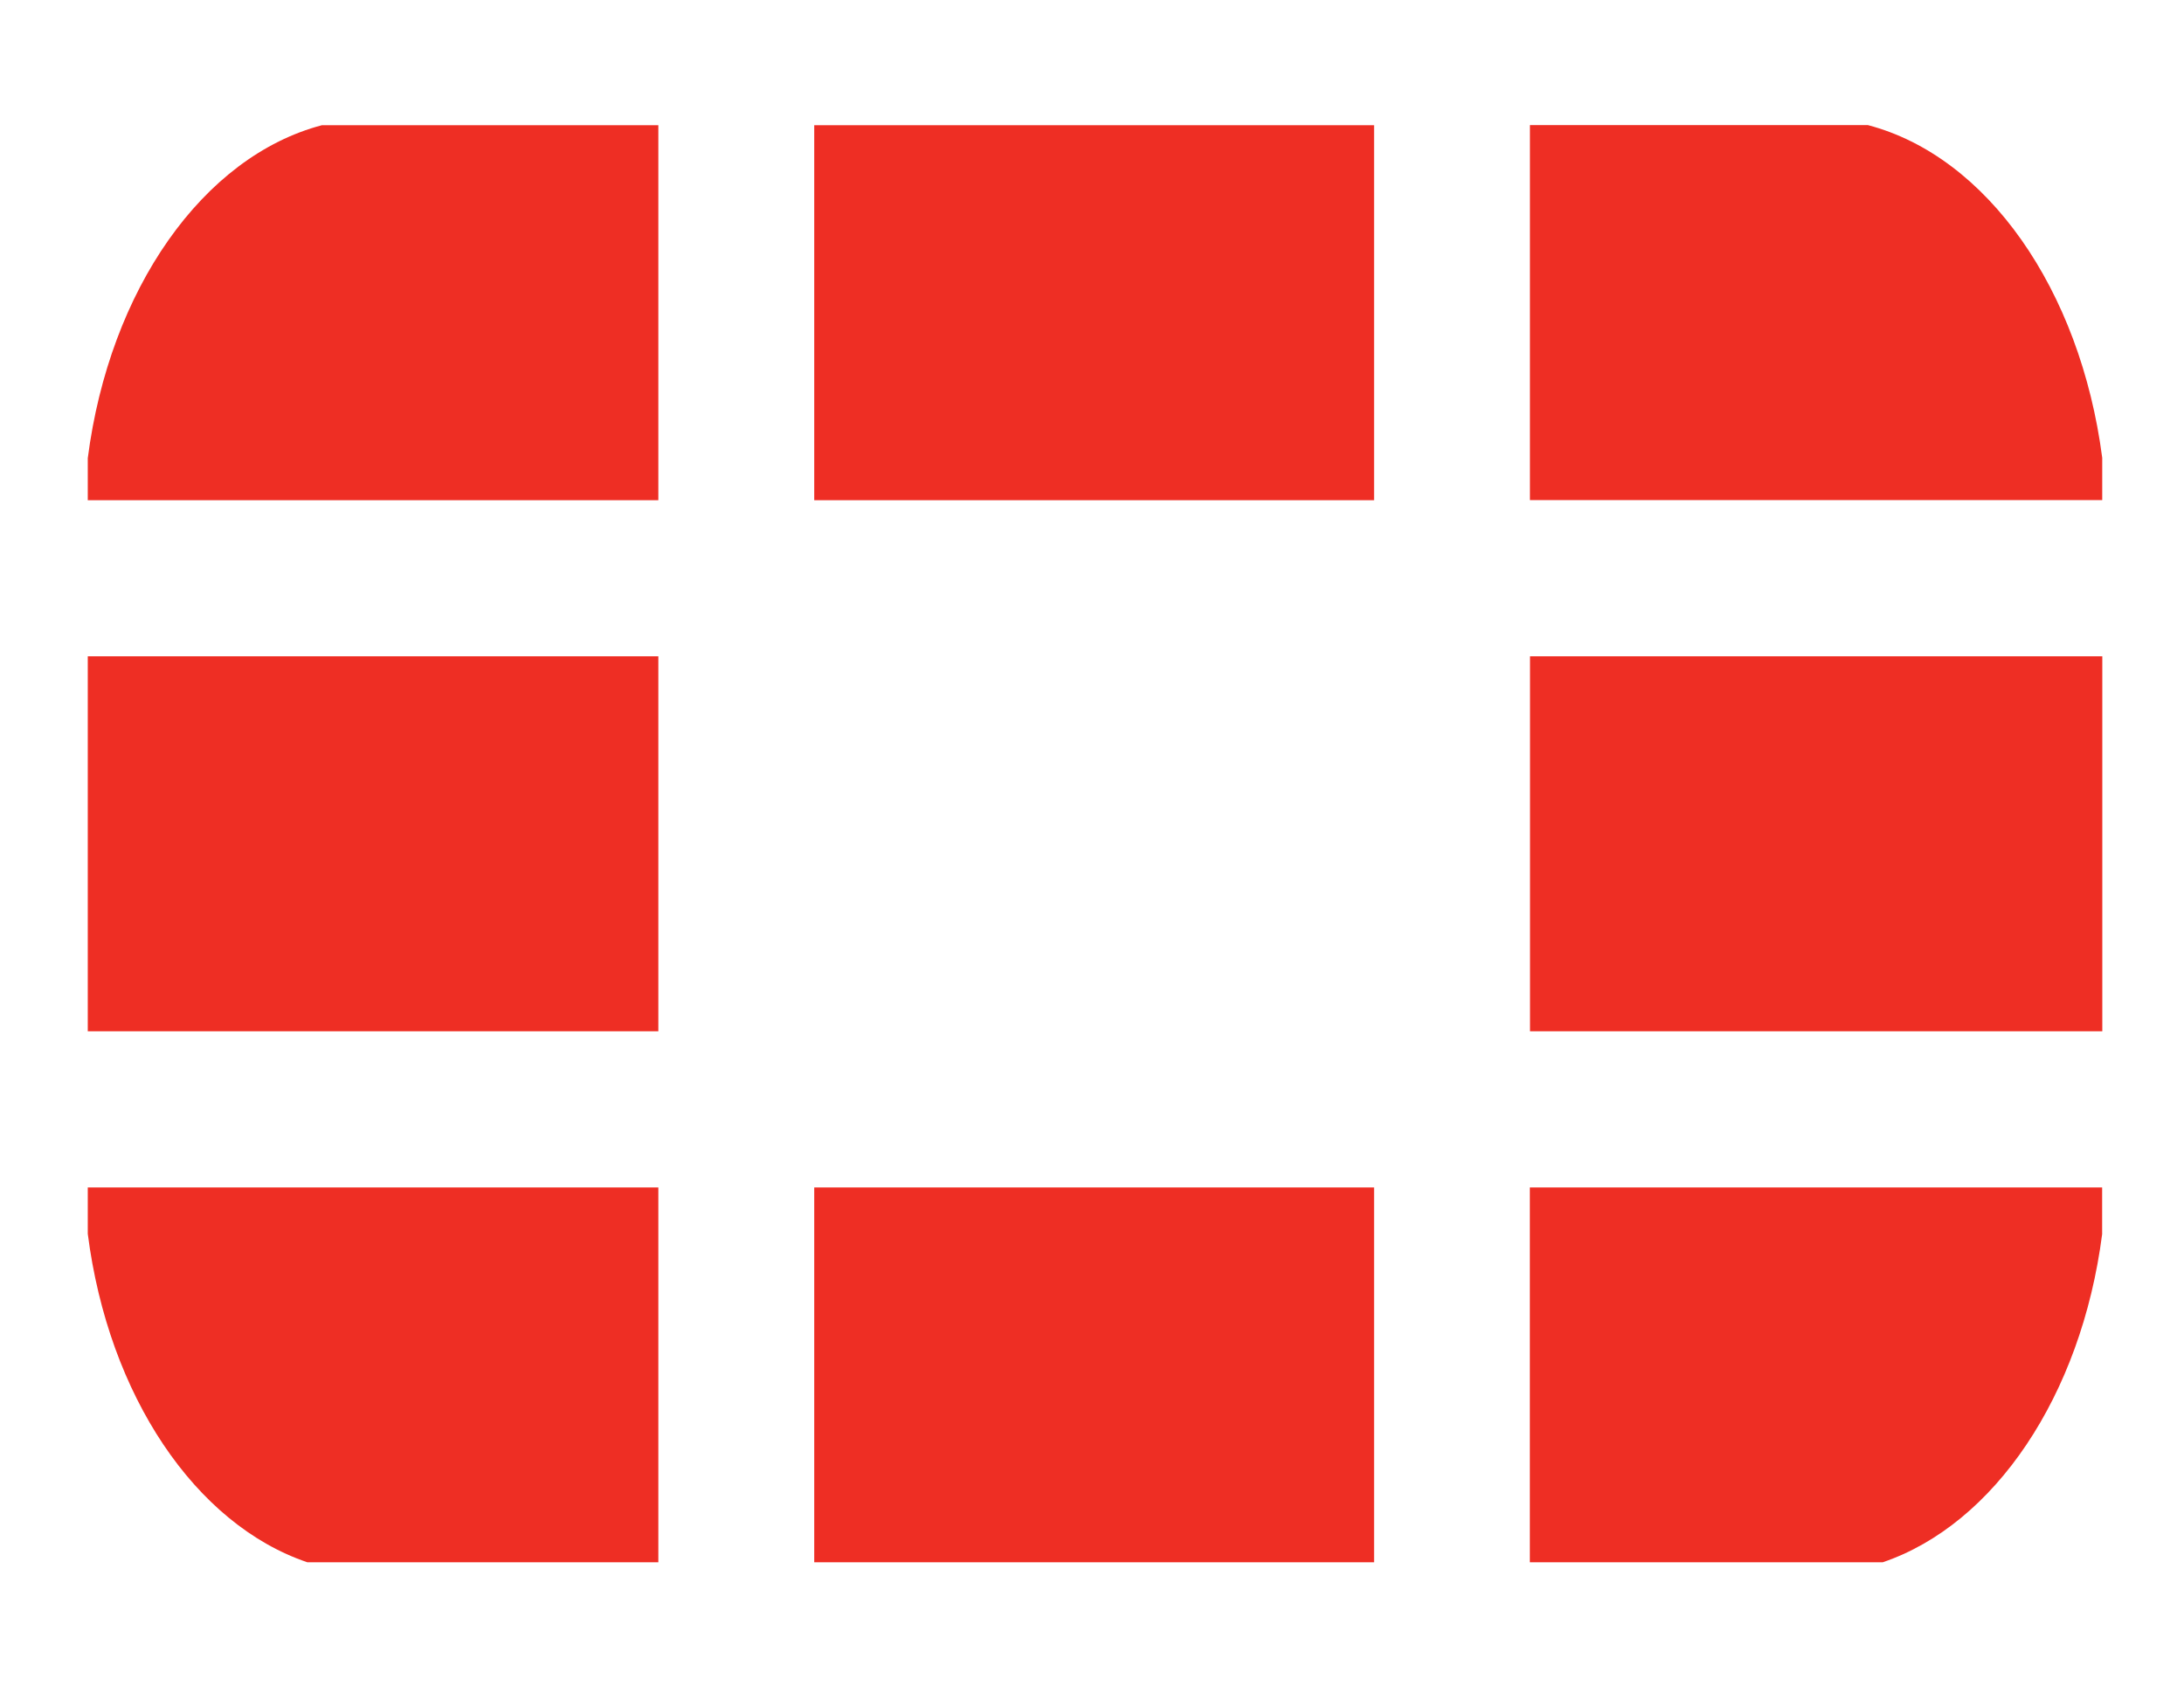
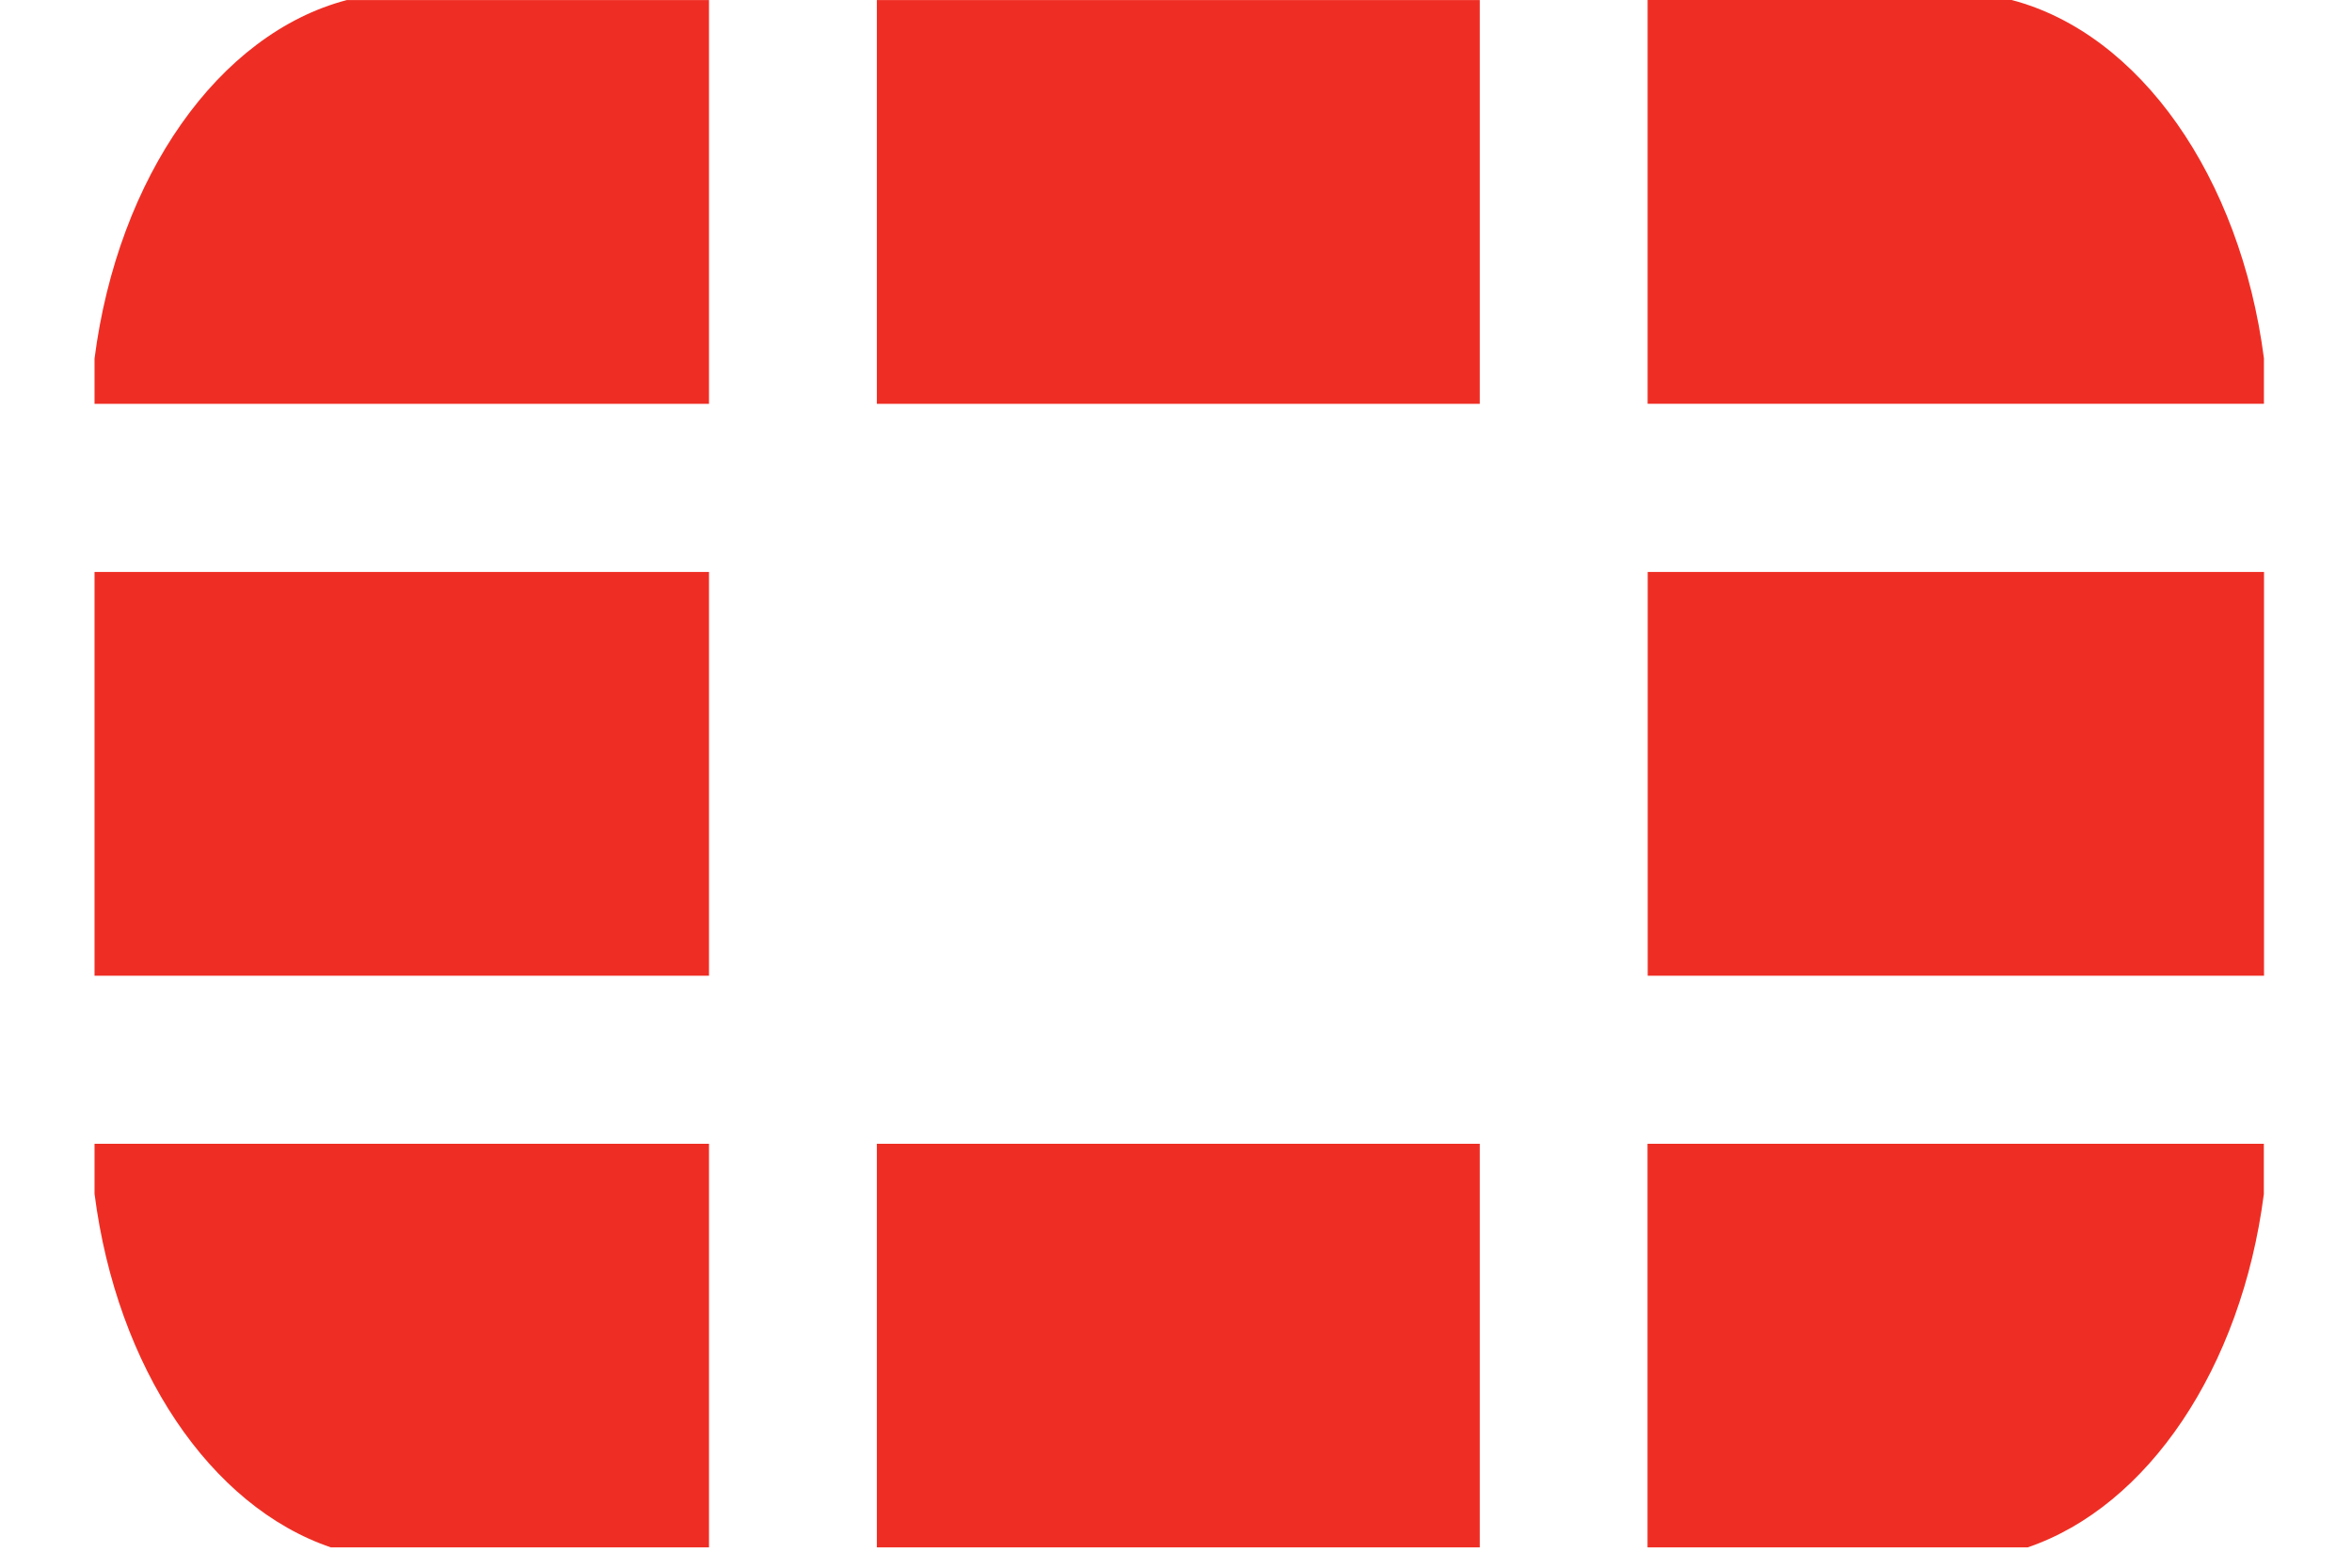
- <svg xmlns="http://www.w3.org/2000/svg" height="400" width="512" viewBox="20 0 27 18">
+ <svg xmlns="http://www.w3.org/2000/svg" viewBox="20 0 27 18">
  <path d="M43.276 17.767c1.38-.469 2.454-2.058 2.712-4.056v-.578h-7.075v4.634zm2.713-13.131v-.523C45.718 2.029 44.564.386 43.093 0h-4.179v4.636zM21.085 13.133v.573c.256 2 1.33 3.592 2.714 4.061h4.34v-4.634zM23.98.001c-1.469.386-2.626 2.03-2.895 4.117v.519h7.054V.001zm22.01 6.566h-7.075v4.636h7.075zm-15.924 11.2h6.921V13.133H30.066zM36.987.001H30.066v4.636h6.921zM21.085 11.203h7.054V6.567h-7.054z" fill="#ee2e24" />
</svg>
